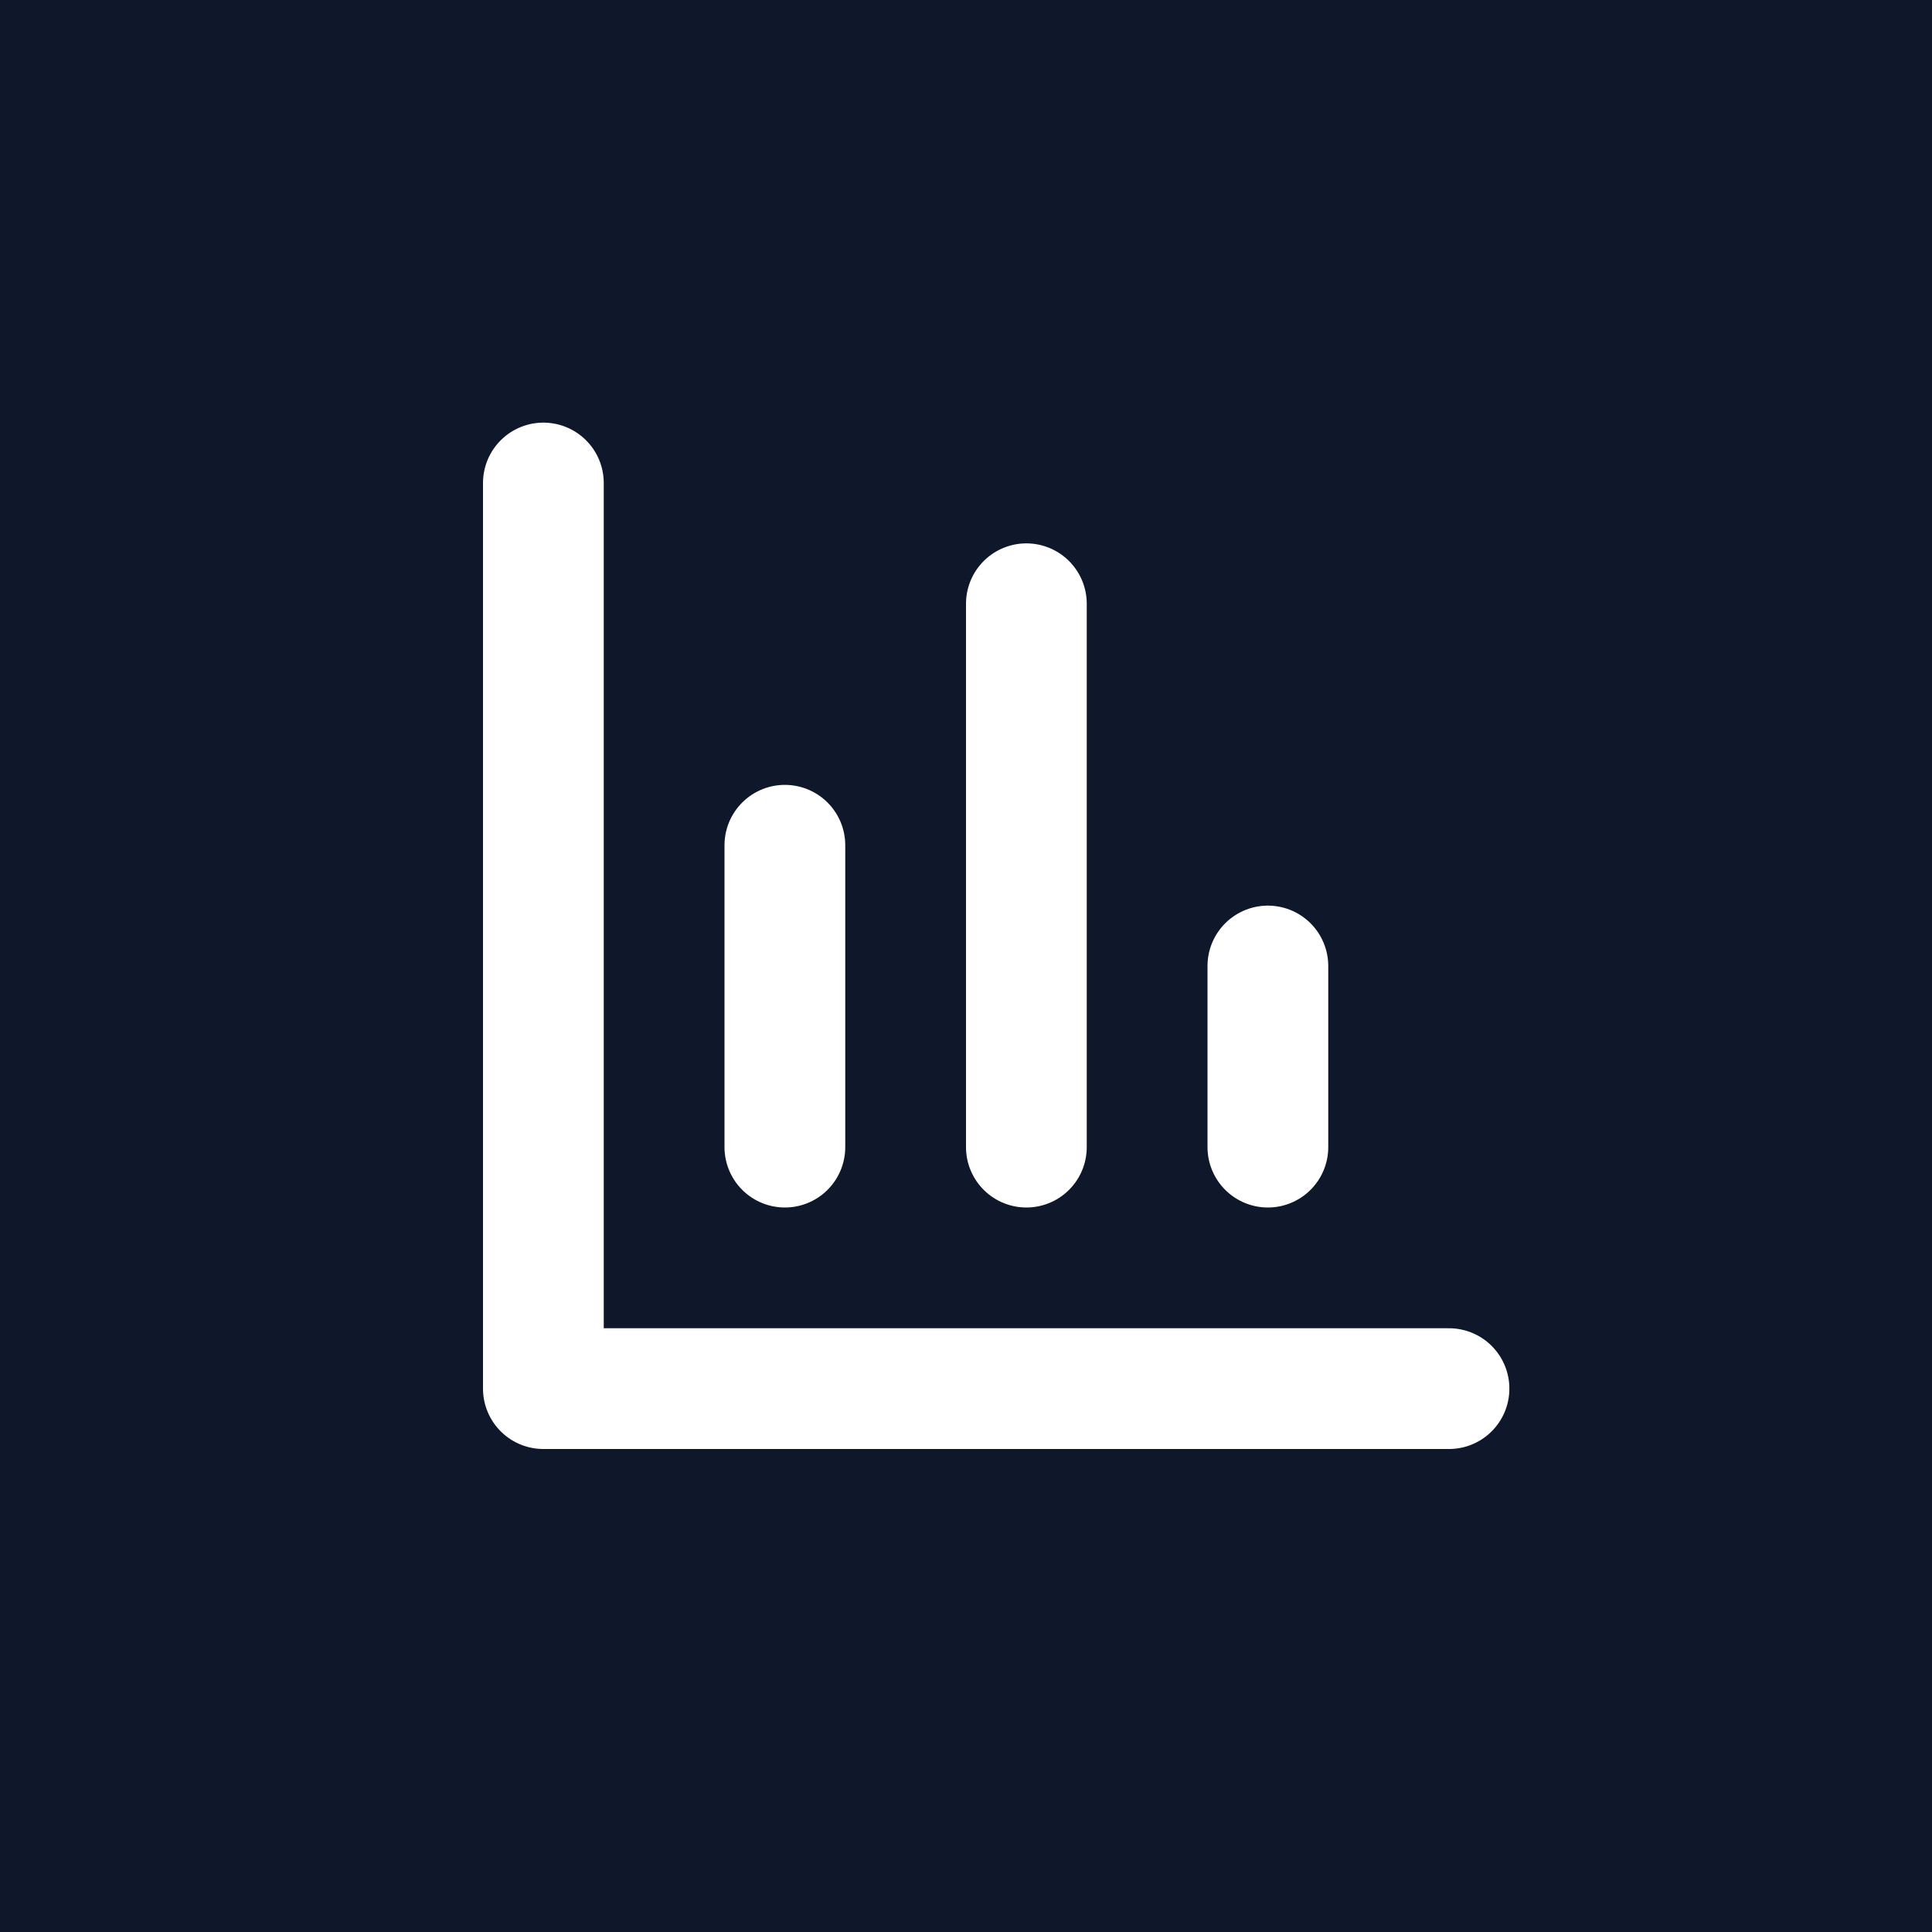
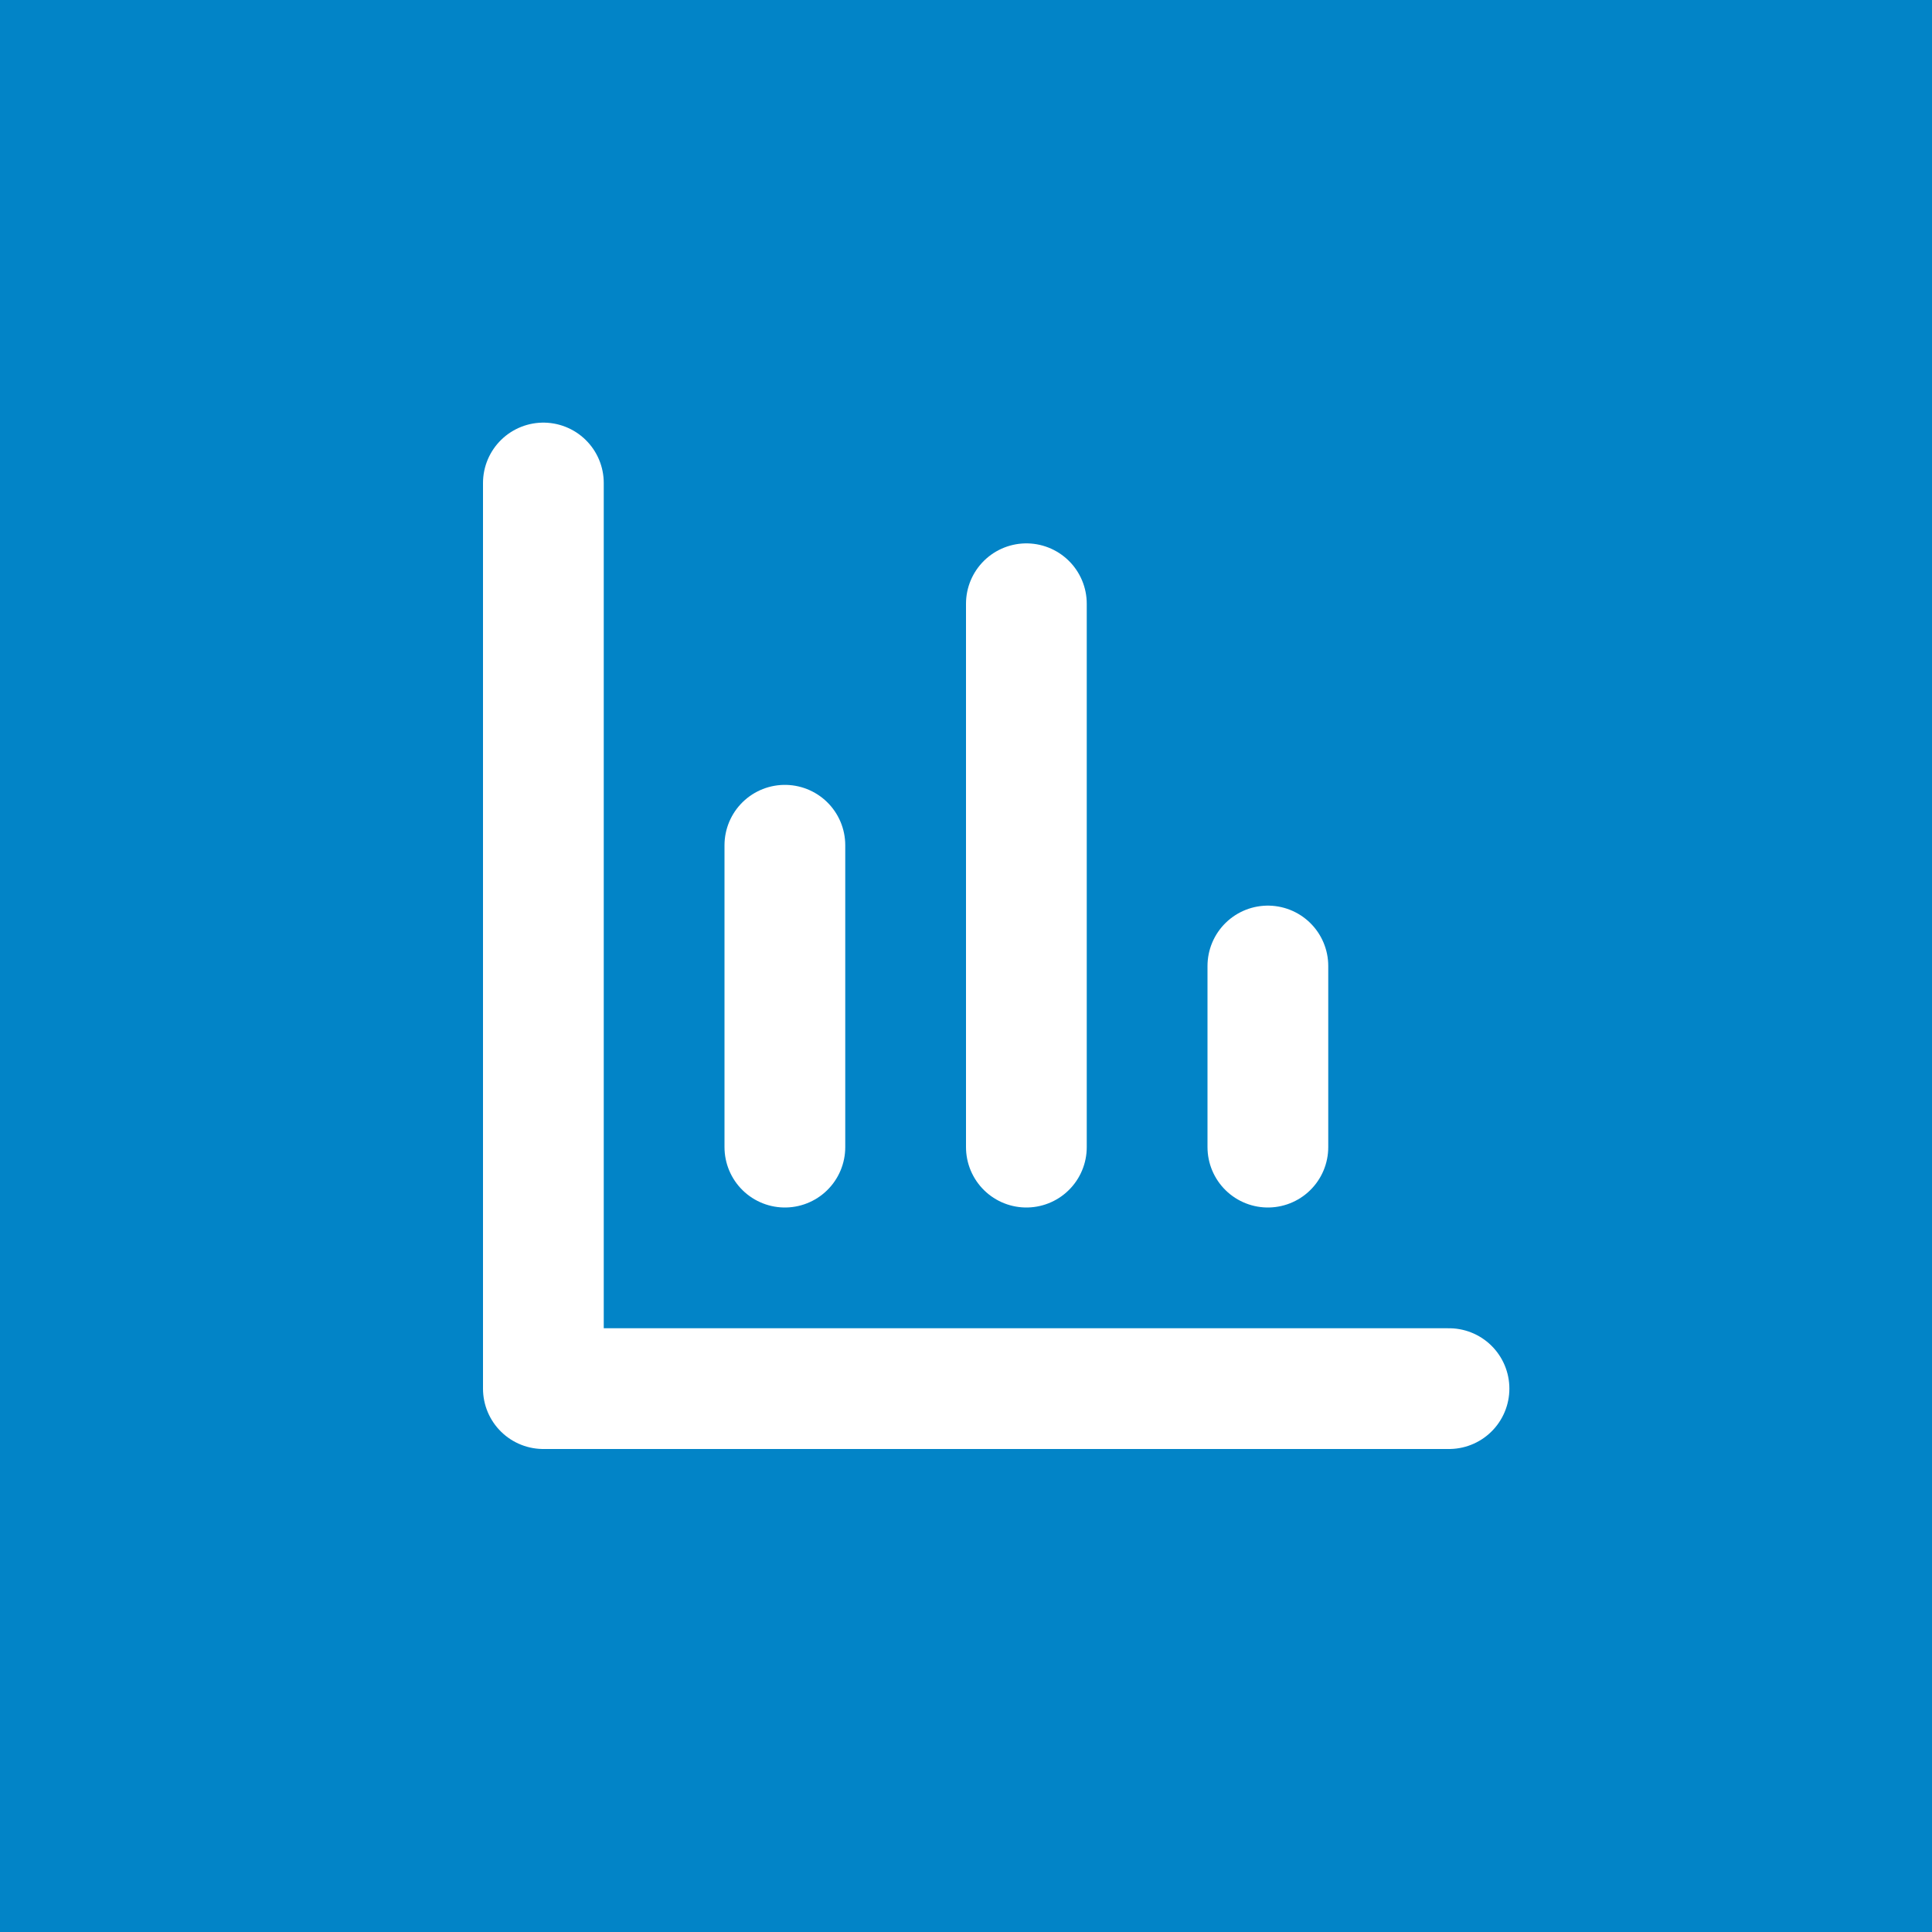
<svg xmlns="http://www.w3.org/2000/svg" width="32" height="32" viewBox="0 0 32 32" fill="none">
-   <rect width="32" height="32" fill="#0F172A" />
+   <rect width="32" height="32" fill="#0284C7" />
  <path d="M9 8V23H24" stroke="#FFFFFF" stroke-width="2" stroke-linecap="round" stroke-linejoin="round" />
  <path d="M13 19V14" stroke="#FFFFFF" stroke-width="2" stroke-linecap="round" />
  <path d="M17 19V10" stroke="#FFFFFF" stroke-width="2" stroke-linecap="round" />
  <path d="M21 19V16" stroke="#FFFFFF" stroke-width="2" stroke-linecap="round" />
</svg>
